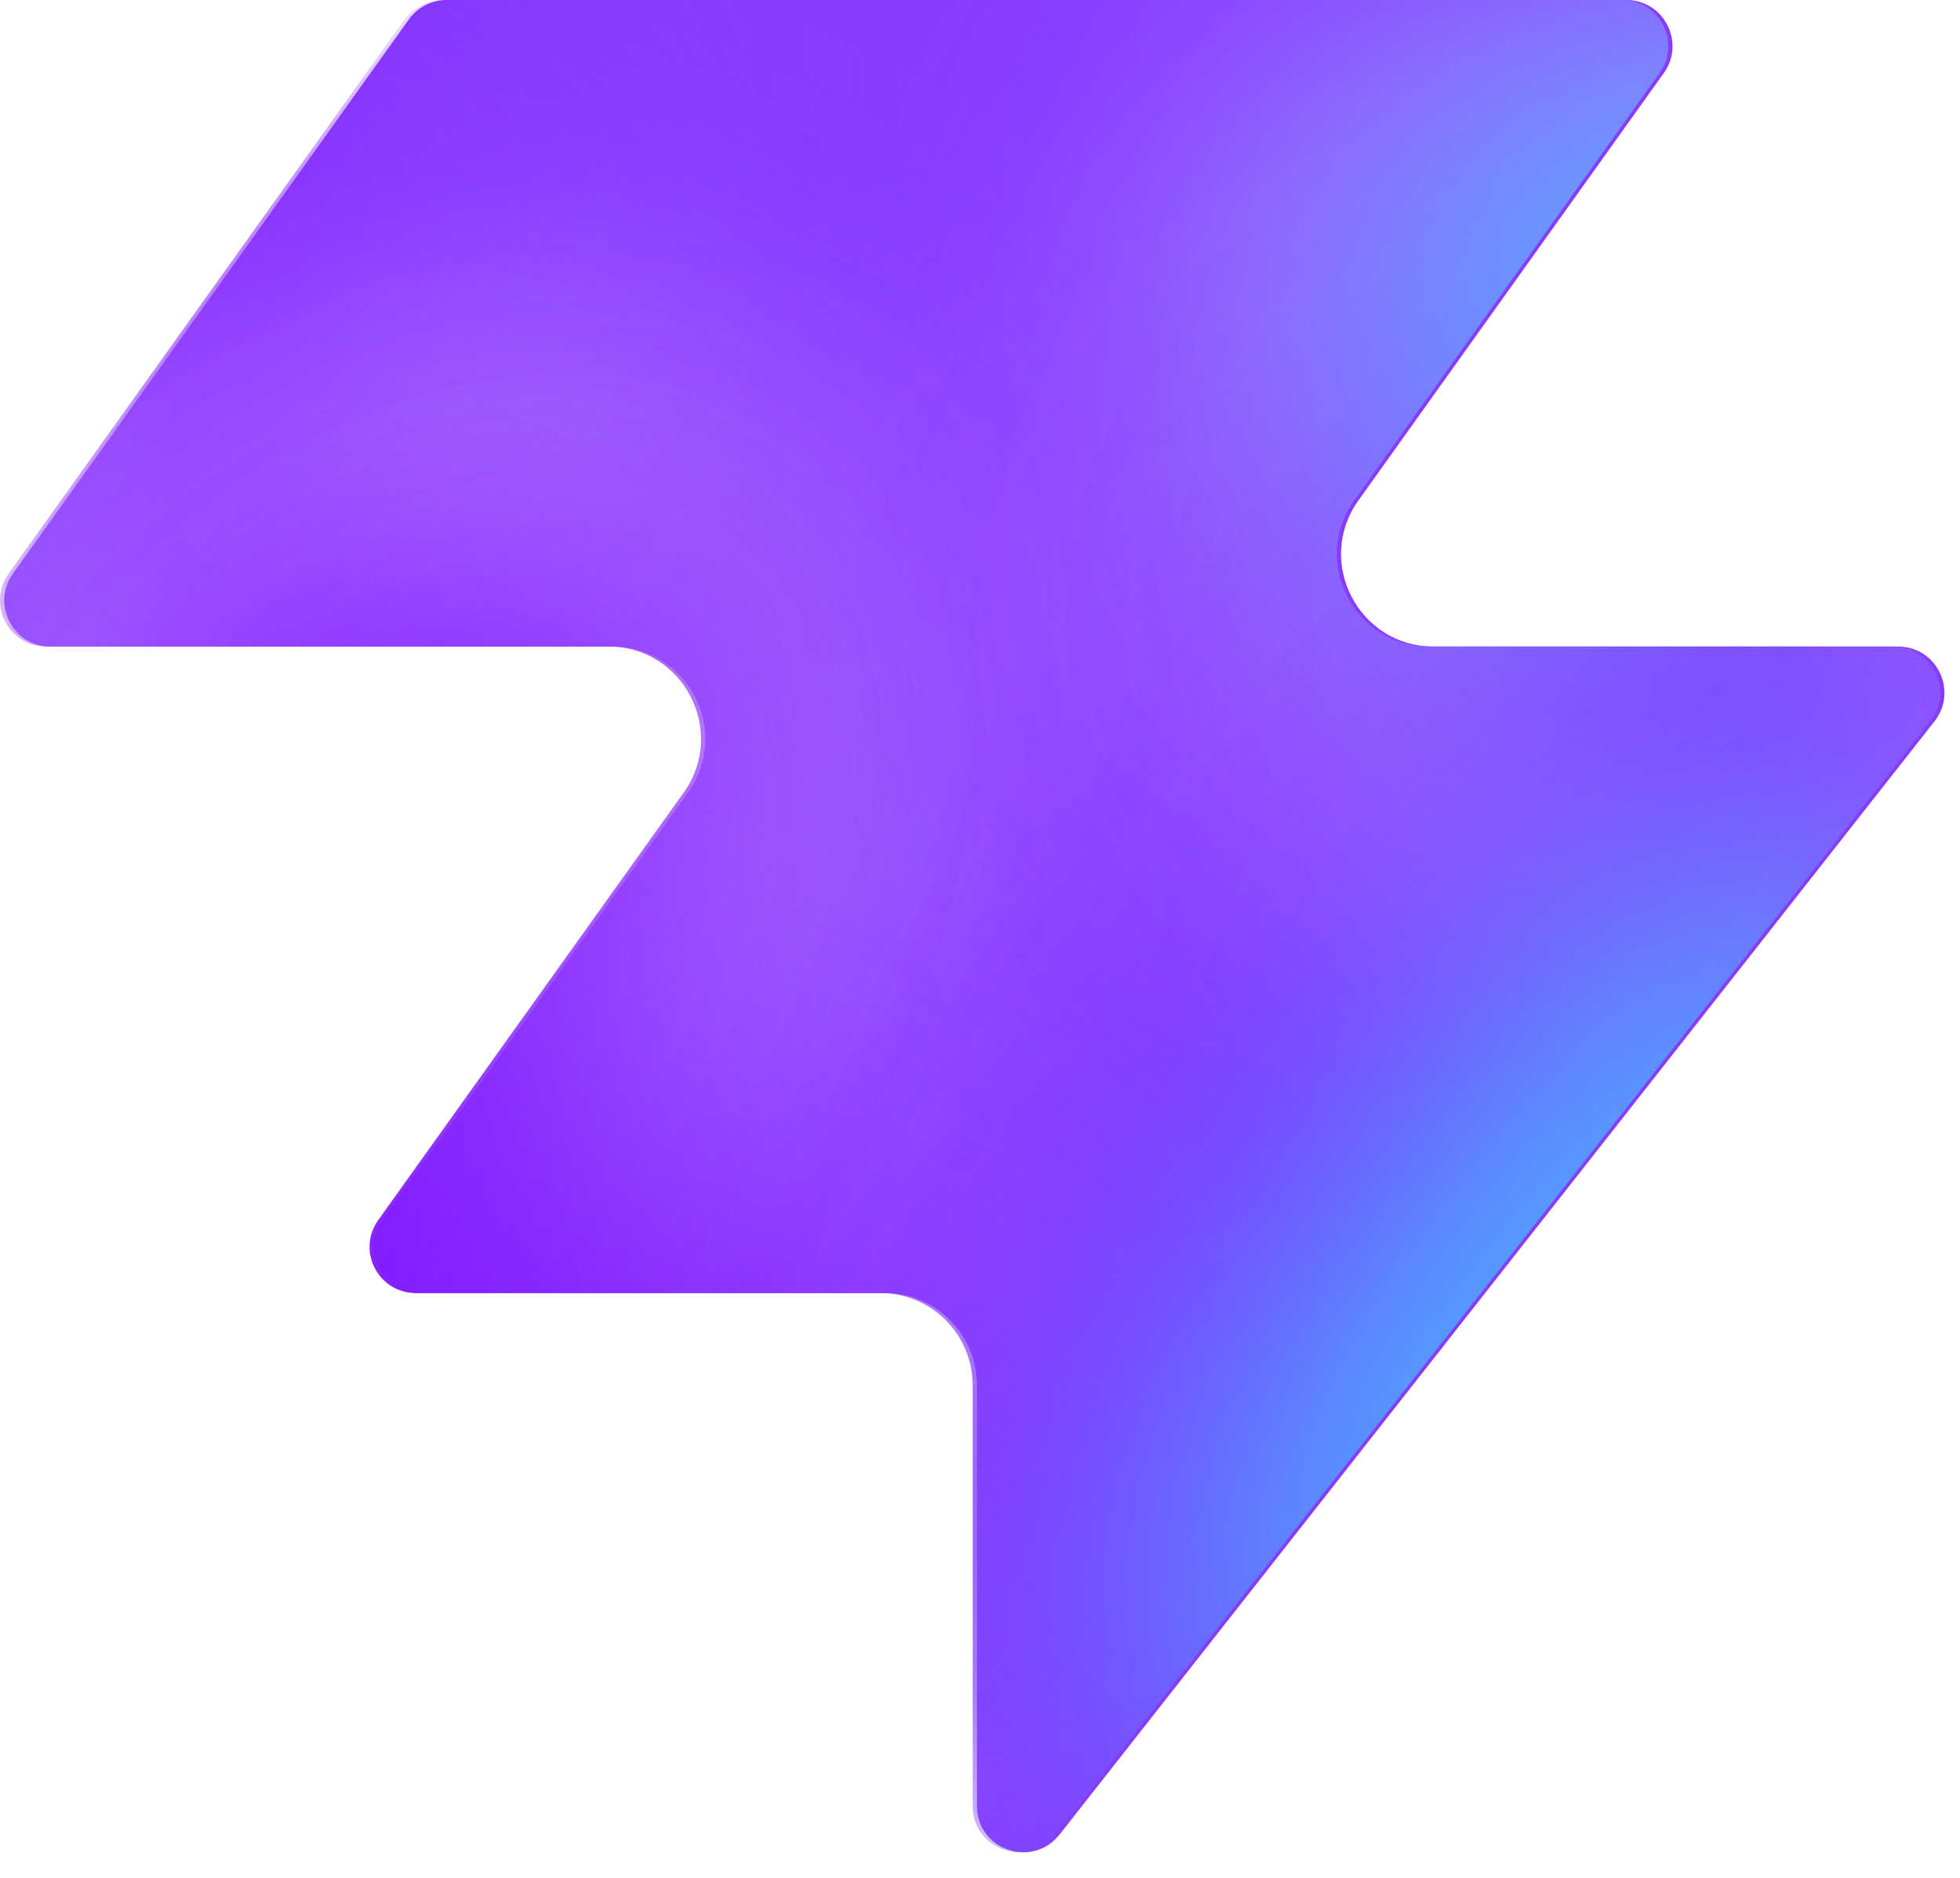
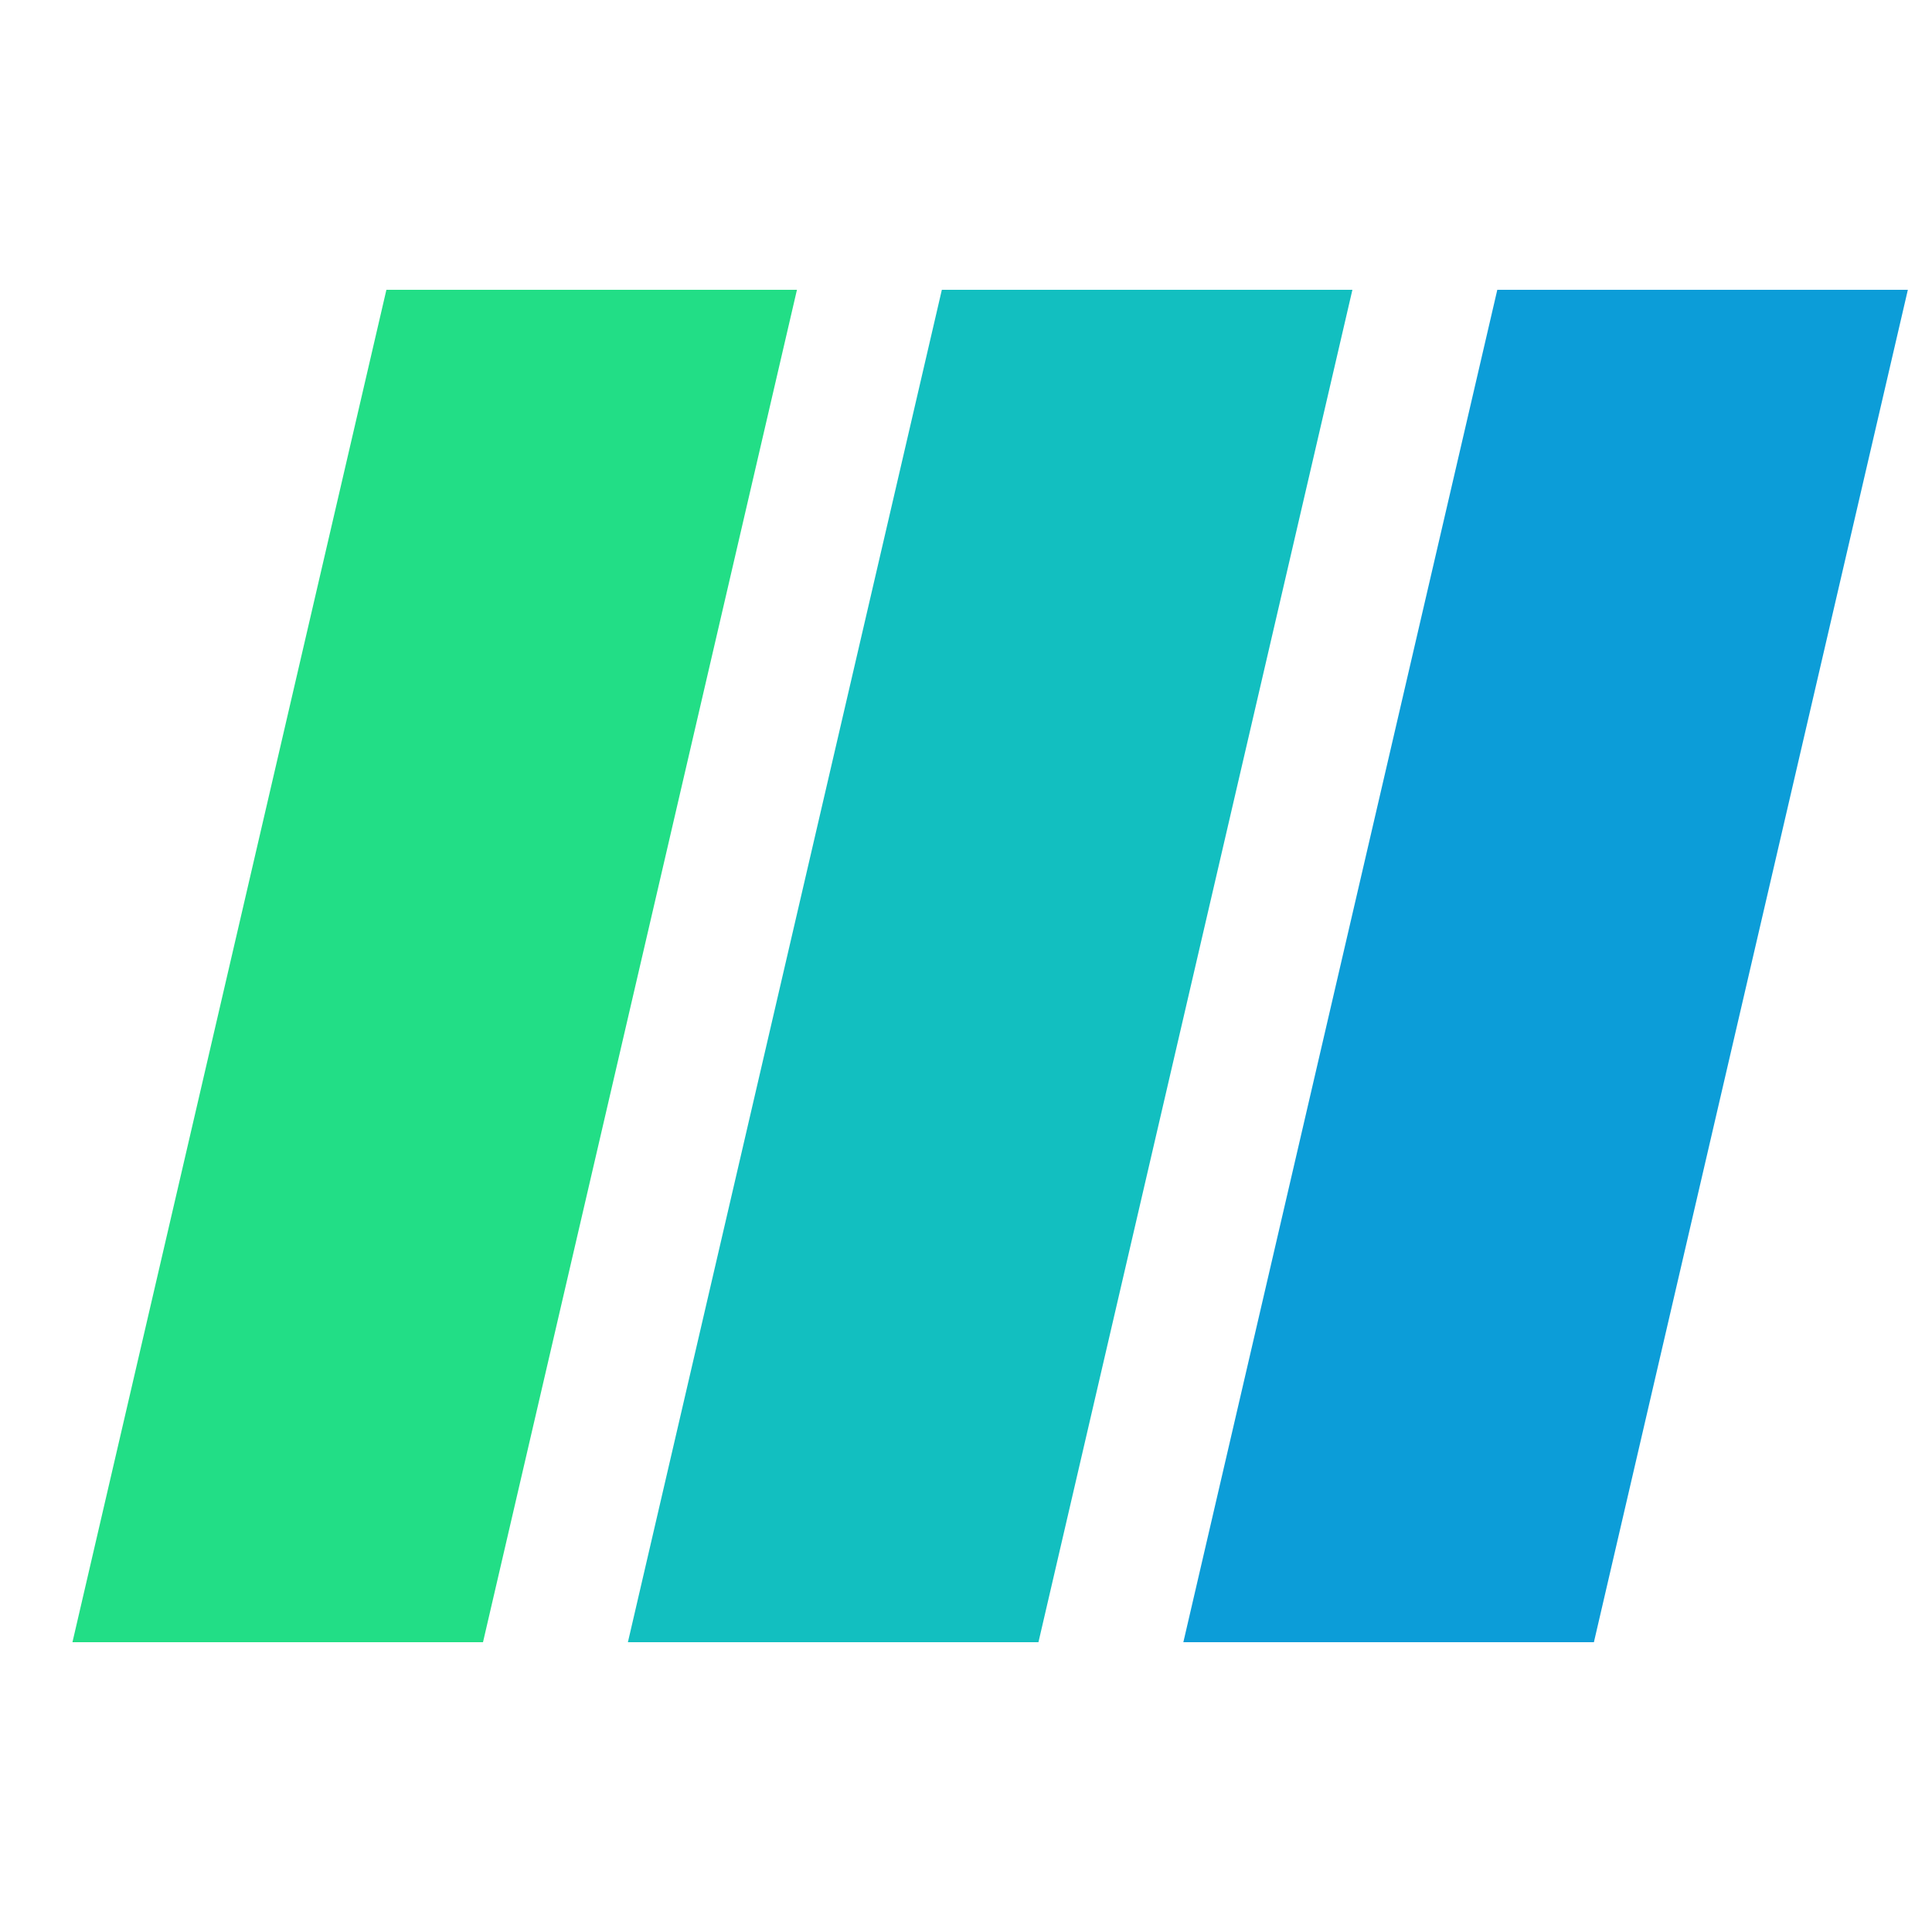
- <svg xmlns="http://www.w3.org/2000/svg" width="48" height="46" fill="none" viewBox="0 0 48 46">
-   <path fill="#863bff" d="M25.946 44.938c-.664.845-2.021.375-2.021-.698V33.937a2.26 2.26 0 0 0-2.262-2.262H10.287c-.92 0-1.456-1.04-.92-1.788l7.48-10.471c1.07-1.497 0-3.578-1.842-3.578H1.237c-.92 0-1.456-1.04-.92-1.788L10.013.474c.214-.297.556-.474.92-.474h28.894c.92 0 1.456 1.04.92 1.788l-7.48 10.471c-1.07 1.498 0 3.579 1.842 3.579h11.377c.943 0 1.473 1.088.89 1.83L25.947 44.94z" style="fill:#863bff;fill:color(display-p3 .525 .23 1);fill-opacity:1" />
-   <mask id="a" width="48" height="46" x="0" y="0" maskUnits="userSpaceOnUse" style="mask-type:alpha">
-     <path fill="#000" d="M25.842 44.938c-.664.844-2.021.375-2.021-.698V33.937a2.26 2.26 0 0 0-2.262-2.262H10.183c-.92 0-1.456-1.04-.92-1.788l7.48-10.471c1.07-1.498 0-3.579-1.842-3.579H1.133c-.92 0-1.456-1.04-.92-1.787L9.91.473c.214-.297.556-.474.92-.474h28.894c.92 0 1.456 1.04.92 1.788l-7.48 10.471c-1.07 1.498 0 3.578 1.842 3.578h11.377c.943 0 1.473 1.088.89 1.832L25.843 44.94z" style="fill:#000;fill-opacity:1" />
-   </mask>
-   <g mask="url(#a)">
-     <g filter="url(#b)">
-       <ellipse cx="5.508" cy="14.704" fill="#ede6ff" rx="5.508" ry="14.704" style="fill:#ede6ff;fill:color(display-p3 .927 .903 1);fill-opacity:1" transform="matrix(.00324 1 1 -.00324 -4.47 31.516)" />
-     </g>
-     <g filter="url(#c)">
-       <ellipse cx="10.399" cy="29.851" fill="#ede6ff" rx="10.399" ry="29.851" style="fill:#ede6ff;fill:color(display-p3 .927 .903 1);fill-opacity:1" transform="matrix(.00324 1 1 -.00324 -39.328 7.883)" />
-     </g>
-     <g filter="url(#d)">
-       <ellipse cx="5.508" cy="30.487" fill="#7e14ff" rx="5.508" ry="30.487" style="fill:#7e14ff;fill:color(display-p3 .492 .077 1);fill-opacity:1" transform="rotate(89.814 -25.913 -14.639)scale(1 -1)" />
-     </g>
-     <g filter="url(#e)">
-       <ellipse cx="5.508" cy="30.599" fill="#7e14ff" rx="5.508" ry="30.599" style="fill:#7e14ff;fill:color(display-p3 .492 .077 1);fill-opacity:1" transform="rotate(89.814 -32.644 -3.334)scale(1 -1)" />
-     </g>
-     <g filter="url(#f)">
-       <ellipse cx="5.508" cy="30.599" fill="#7e14ff" rx="5.508" ry="30.599" style="fill:#7e14ff;fill:color(display-p3 .492 .077 1);fill-opacity:1" transform="matrix(.00324 1 1 -.00324 -34.34 30.47)" />
-     </g>
-     <g filter="url(#g)">
-       <ellipse cx="14.072" cy="22.078" fill="#ede6ff" rx="14.072" ry="22.078" style="fill:#ede6ff;fill:color(display-p3 .927 .903 1);fill-opacity:1" transform="rotate(93.35 24.506 48.493)scale(-1 1)" />
-     </g>
-     <g filter="url(#h)">
-       <ellipse cx="3.47" cy="21.501" fill="#7e14ff" rx="3.47" ry="21.501" style="fill:#7e14ff;fill:color(display-p3 .492 .077 1);fill-opacity:1" transform="rotate(89.009 28.708 47.59)scale(-1 1)" />
-     </g>
-     <g filter="url(#i)">
-       <ellipse cx="3.47" cy="21.501" fill="#7e14ff" rx="3.47" ry="21.501" style="fill:#7e14ff;fill:color(display-p3 .492 .077 1);fill-opacity:1" transform="rotate(89.009 28.708 47.59)scale(-1 1)" />
-     </g>
-     <g filter="url(#j)">
-       <ellipse cx=".387" cy="8.972" fill="#7e14ff" rx="4.407" ry="29.108" style="fill:#7e14ff;fill:color(display-p3 .492 .077 1);fill-opacity:1" transform="rotate(39.51 .387 8.972)" />
-     </g>
-     <g filter="url(#k)">
-       <ellipse cx="47.523" cy="-6.092" fill="#7e14ff" rx="4.407" ry="29.108" style="fill:#7e14ff;fill:color(display-p3 .492 .077 1);fill-opacity:1" transform="rotate(37.892 47.523 -6.092)" />
-     </g>
-     <g filter="url(#l)">
-       <ellipse cx="41.412" cy="6.333" fill="#47bfff" rx="5.971" ry="9.665" style="fill:#47bfff;fill:color(display-p3 .28 .748 1);fill-opacity:1" transform="rotate(37.892 41.412 6.333)" />
-     </g>
-     <g filter="url(#m)">
-       <ellipse cx="-1.879" cy="38.332" fill="#7e14ff" rx="4.407" ry="29.108" style="fill:#7e14ff;fill:color(display-p3 .492 .077 1);fill-opacity:1" transform="rotate(37.892 -1.88 38.332)" />
-     </g>
-     <g filter="url(#n)">
-       <ellipse cx="-1.879" cy="38.332" fill="#7e14ff" rx="4.407" ry="29.108" style="fill:#7e14ff;fill:color(display-p3 .492 .077 1);fill-opacity:1" transform="rotate(37.892 -1.88 38.332)" />
-     </g>
-     <g filter="url(#o)">
-       <ellipse cx="35.651" cy="29.907" fill="#7e14ff" rx="4.407" ry="29.108" style="fill:#7e14ff;fill:color(display-p3 .492 .077 1);fill-opacity:1" transform="rotate(37.892 35.651 29.907)" />
-     </g>
-     <g filter="url(#p)">
-       <ellipse cx="38.418" cy="32.4" fill="#47bfff" rx="5.971" ry="15.297" style="fill:#47bfff;fill:color(display-p3 .28 .748 1);fill-opacity:1" transform="rotate(37.892 38.418 32.4)" />
-     </g>
-   </g>
-   <defs>
-     <filter id="b" width="60.045" height="41.654" x="-19.77" y="16.149" color-interpolation-filters="sRGB" filterUnits="userSpaceOnUse">
-       <feFlood flood-opacity="0" result="BackgroundImageFix" />
-       <feBlend in="SourceGraphic" in2="BackgroundImageFix" result="shape" />
-       <feGaussianBlur result="effect1_foregroundBlur_2002_17158" stdDeviation="7.659" />
-     </filter>
-     <filter id="c" width="90.34" height="51.437" x="-54.613" y="-7.533" color-interpolation-filters="sRGB" filterUnits="userSpaceOnUse">
-       <feFlood flood-opacity="0" result="BackgroundImageFix" />
-       <feBlend in="SourceGraphic" in2="BackgroundImageFix" result="shape" />
-       <feGaussianBlur result="effect1_foregroundBlur_2002_17158" stdDeviation="7.659" />
-     </filter>
-     <filter id="d" width="79.355" height="29.4" x="-49.64" y="2.03" color-interpolation-filters="sRGB" filterUnits="userSpaceOnUse">
-       <feFlood flood-opacity="0" result="BackgroundImageFix" />
-       <feBlend in="SourceGraphic" in2="BackgroundImageFix" result="shape" />
-       <feGaussianBlur result="effect1_foregroundBlur_2002_17158" stdDeviation="4.596" />
-     </filter>
-     <filter id="e" width="79.579" height="29.4" x="-45.045" y="20.029" color-interpolation-filters="sRGB" filterUnits="userSpaceOnUse">
-       <feFlood flood-opacity="0" result="BackgroundImageFix" />
-       <feBlend in="SourceGraphic" in2="BackgroundImageFix" result="shape" />
-       <feGaussianBlur result="effect1_foregroundBlur_2002_17158" stdDeviation="4.596" />
-     </filter>
-     <filter id="f" width="79.579" height="29.4" x="-43.513" y="21.178" color-interpolation-filters="sRGB" filterUnits="userSpaceOnUse">
-       <feFlood flood-opacity="0" result="BackgroundImageFix" />
-       <feBlend in="SourceGraphic" in2="BackgroundImageFix" result="shape" />
-       <feGaussianBlur result="effect1_foregroundBlur_2002_17158" stdDeviation="4.596" />
-     </filter>
-     <filter id="g" width="74.749" height="58.852" x="15.756" y="-17.901" color-interpolation-filters="sRGB" filterUnits="userSpaceOnUse">
-       <feFlood flood-opacity="0" result="BackgroundImageFix" />
-       <feBlend in="SourceGraphic" in2="BackgroundImageFix" result="shape" />
-       <feGaussianBlur result="effect1_foregroundBlur_2002_17158" stdDeviation="7.659" />
-     </filter>
-     <filter id="h" width="61.377" height="25.362" x="23.548" y="2.284" color-interpolation-filters="sRGB" filterUnits="userSpaceOnUse">
-       <feFlood flood-opacity="0" result="BackgroundImageFix" />
-       <feBlend in="SourceGraphic" in2="BackgroundImageFix" result="shape" />
-       <feGaussianBlur result="effect1_foregroundBlur_2002_17158" stdDeviation="4.596" />
-     </filter>
-     <filter id="i" width="61.377" height="25.362" x="23.548" y="2.284" color-interpolation-filters="sRGB" filterUnits="userSpaceOnUse">
-       <feFlood flood-opacity="0" result="BackgroundImageFix" />
-       <feBlend in="SourceGraphic" in2="BackgroundImageFix" result="shape" />
-       <feGaussianBlur result="effect1_foregroundBlur_2002_17158" stdDeviation="4.596" />
-     </filter>
-     <filter id="j" width="56.045" height="63.649" x="-27.636" y="-22.853" color-interpolation-filters="sRGB" filterUnits="userSpaceOnUse">
-       <feFlood flood-opacity="0" result="BackgroundImageFix" />
-       <feBlend in="SourceGraphic" in2="BackgroundImageFix" result="shape" />
-       <feGaussianBlur result="effect1_foregroundBlur_2002_17158" stdDeviation="4.596" />
-     </filter>
-     <filter id="k" width="54.814" height="64.646" x="20.116" y="-38.415" color-interpolation-filters="sRGB" filterUnits="userSpaceOnUse">
-       <feFlood flood-opacity="0" result="BackgroundImageFix" />
-       <feBlend in="SourceGraphic" in2="BackgroundImageFix" result="shape" />
-       <feGaussianBlur result="effect1_foregroundBlur_2002_17158" stdDeviation="4.596" />
-     </filter>
-     <filter id="l" width="33.541" height="35.313" x="24.641" y="-11.323" color-interpolation-filters="sRGB" filterUnits="userSpaceOnUse">
-       <feFlood flood-opacity="0" result="BackgroundImageFix" />
-       <feBlend in="SourceGraphic" in2="BackgroundImageFix" result="shape" />
-       <feGaussianBlur result="effect1_foregroundBlur_2002_17158" stdDeviation="4.596" />
-     </filter>
-     <filter id="m" width="54.814" height="64.646" x="-29.286" y="6.009" color-interpolation-filters="sRGB" filterUnits="userSpaceOnUse">
-       <feFlood flood-opacity="0" result="BackgroundImageFix" />
-       <feBlend in="SourceGraphic" in2="BackgroundImageFix" result="shape" />
-       <feGaussianBlur result="effect1_foregroundBlur_2002_17158" stdDeviation="4.596" />
-     </filter>
-     <filter id="n" width="54.814" height="64.646" x="-29.286" y="6.009" color-interpolation-filters="sRGB" filterUnits="userSpaceOnUse">
-       <feFlood flood-opacity="0" result="BackgroundImageFix" />
-       <feBlend in="SourceGraphic" in2="BackgroundImageFix" result="shape" />
-       <feGaussianBlur result="effect1_foregroundBlur_2002_17158" stdDeviation="4.596" />
-     </filter>
-     <filter id="o" width="54.814" height="64.646" x="8.244" y="-2.416" color-interpolation-filters="sRGB" filterUnits="userSpaceOnUse">
-       <feFlood flood-opacity="0" result="BackgroundImageFix" />
-       <feBlend in="SourceGraphic" in2="BackgroundImageFix" result="shape" />
-       <feGaussianBlur result="effect1_foregroundBlur_2002_17158" stdDeviation="4.596" />
-     </filter>
-     <filter id="p" width="39.409" height="43.623" x="18.713" y="10.588" color-interpolation-filters="sRGB" filterUnits="userSpaceOnUse">
-       <feFlood flood-opacity="0" result="BackgroundImageFix" />
-       <feBlend in="SourceGraphic" in2="BackgroundImageFix" result="shape" />
-       <feGaussianBlur result="effect1_foregroundBlur_2002_17158" stdDeviation="4.596" />
-     </filter>
-   </defs>
+ <svg xmlns="http://www.w3.org/2000/svg" width="40" height="40" viewBox="0 0 40 40">
+   <polygon points="8,6 16.5,6 10,34 1.5,34" fill="#22de86" />
+   <polygon points="19.5,6 28,6 21.5,34 13,34" fill="#12bfc0" />
+   <polygon points="31,6 39.5,6 33,34 24.5,34" fill="#0c9dd8" />
</svg>
